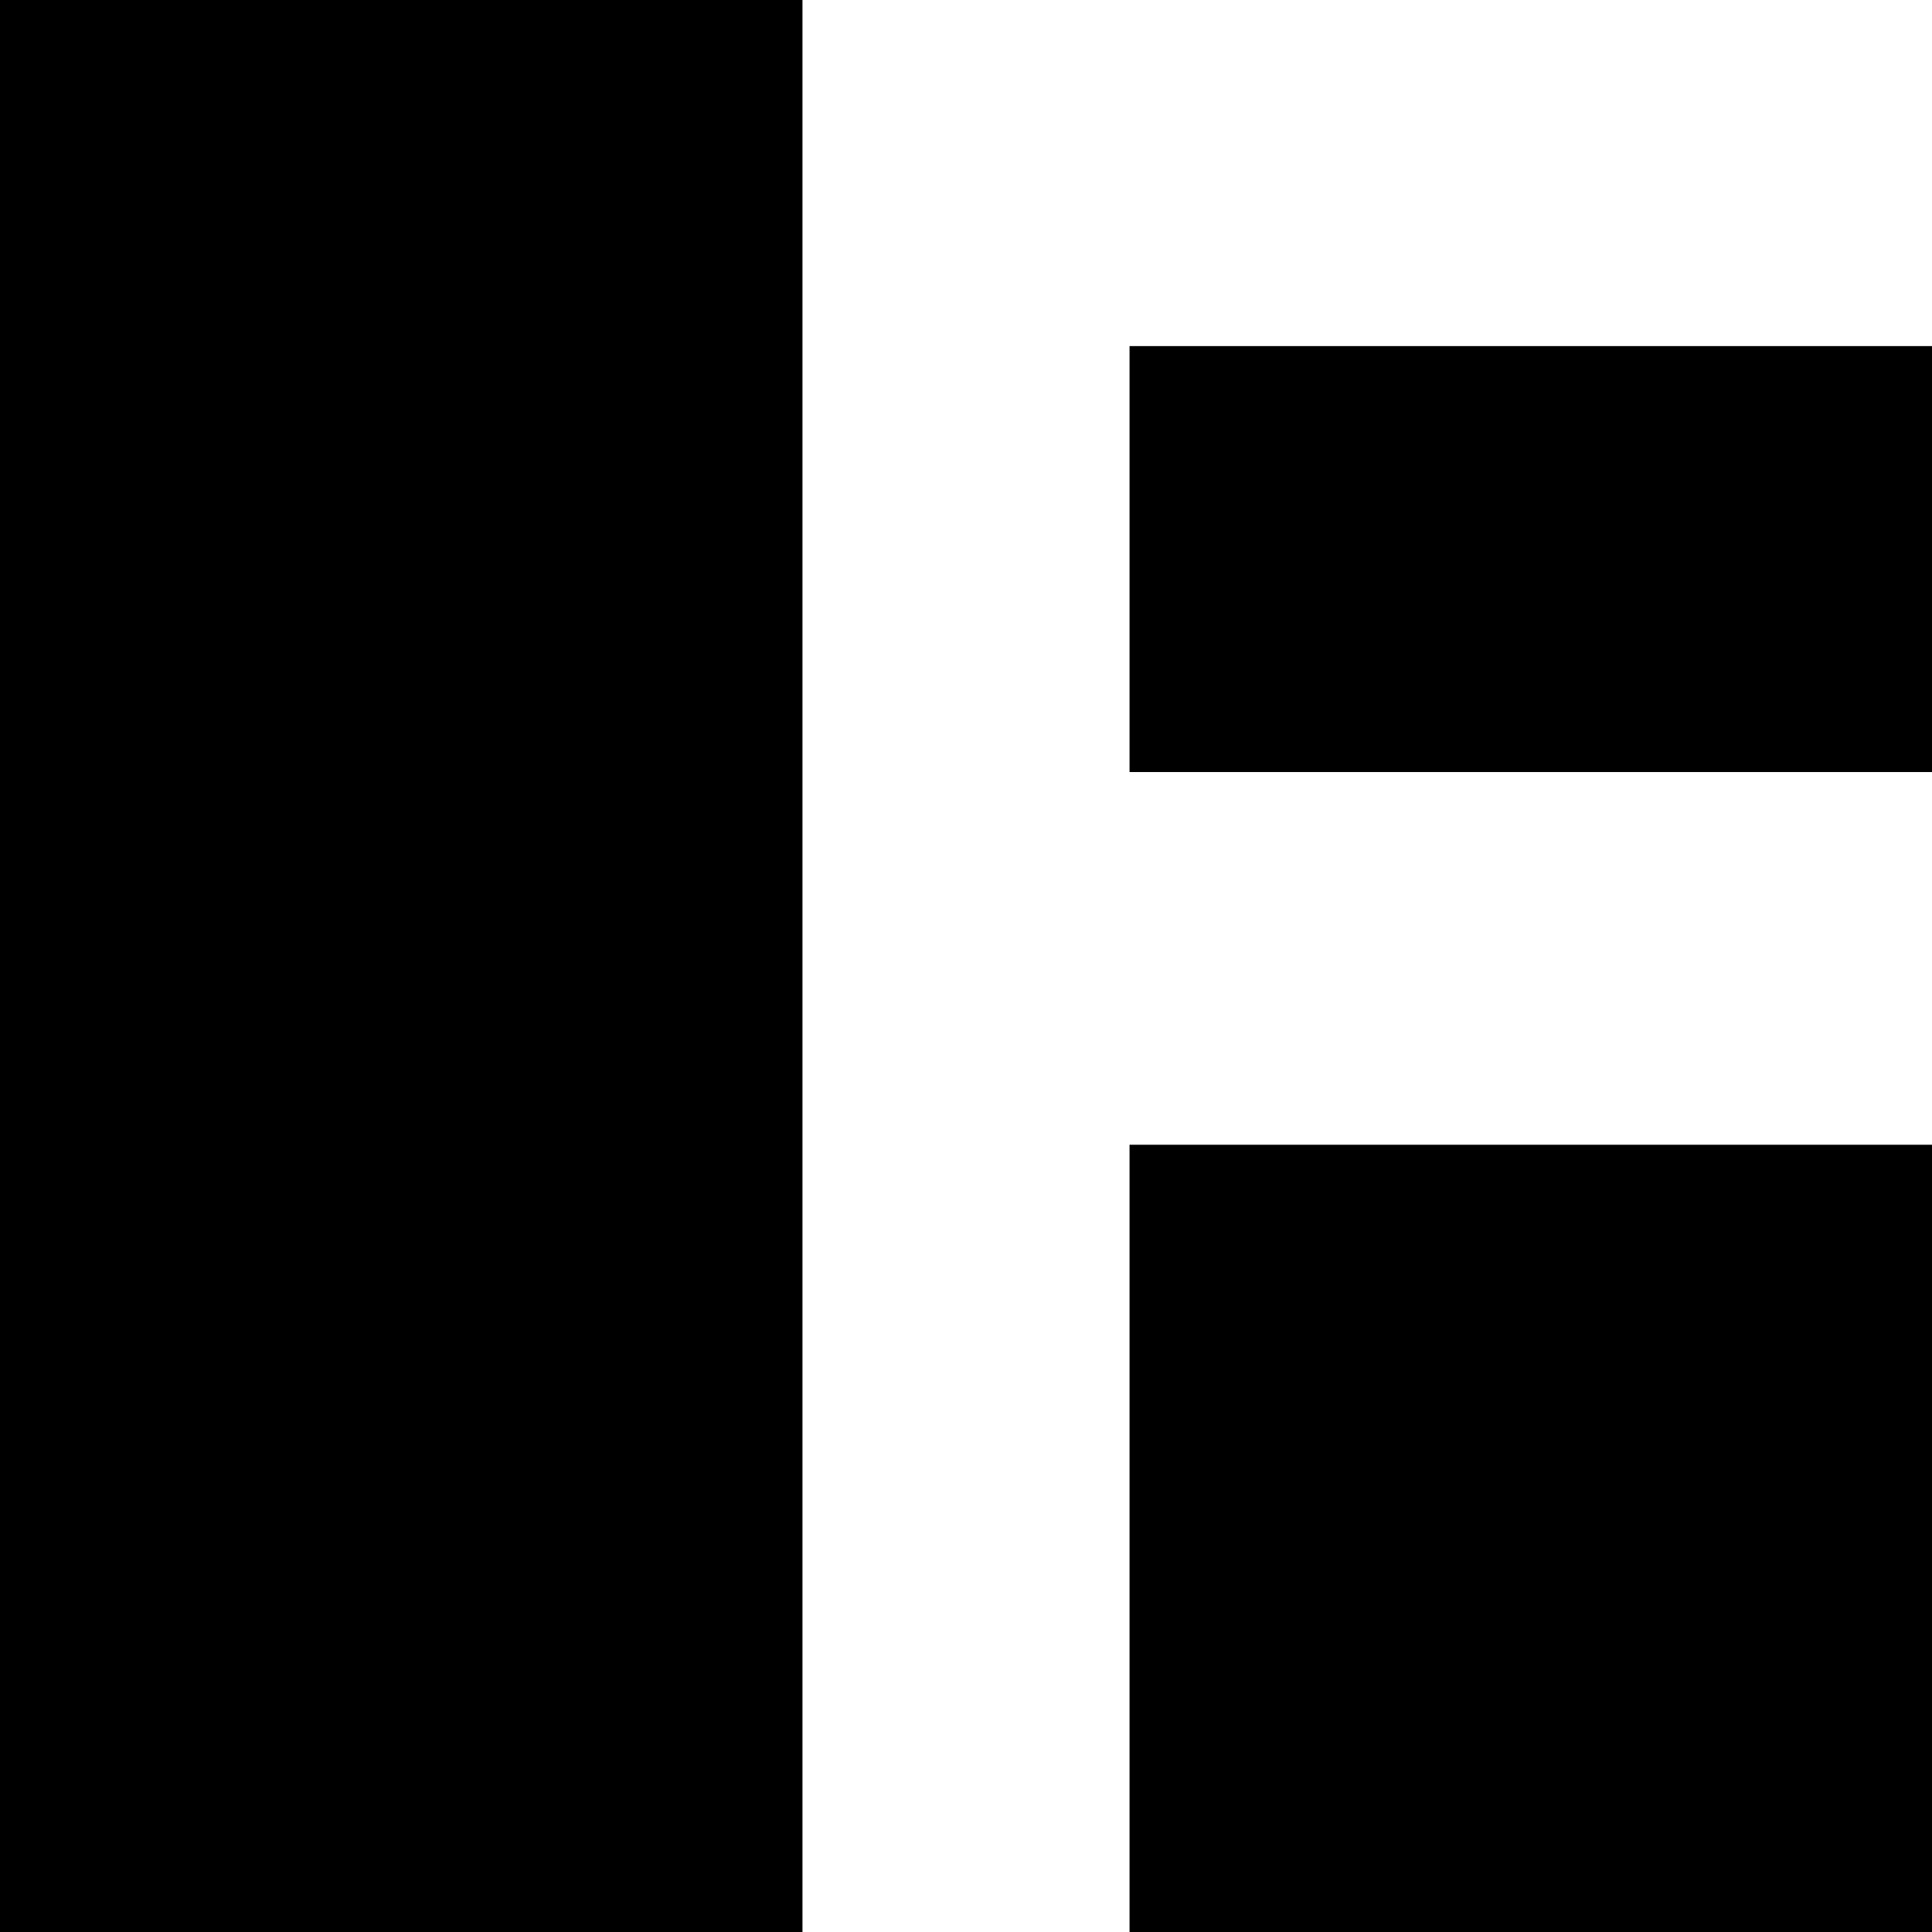
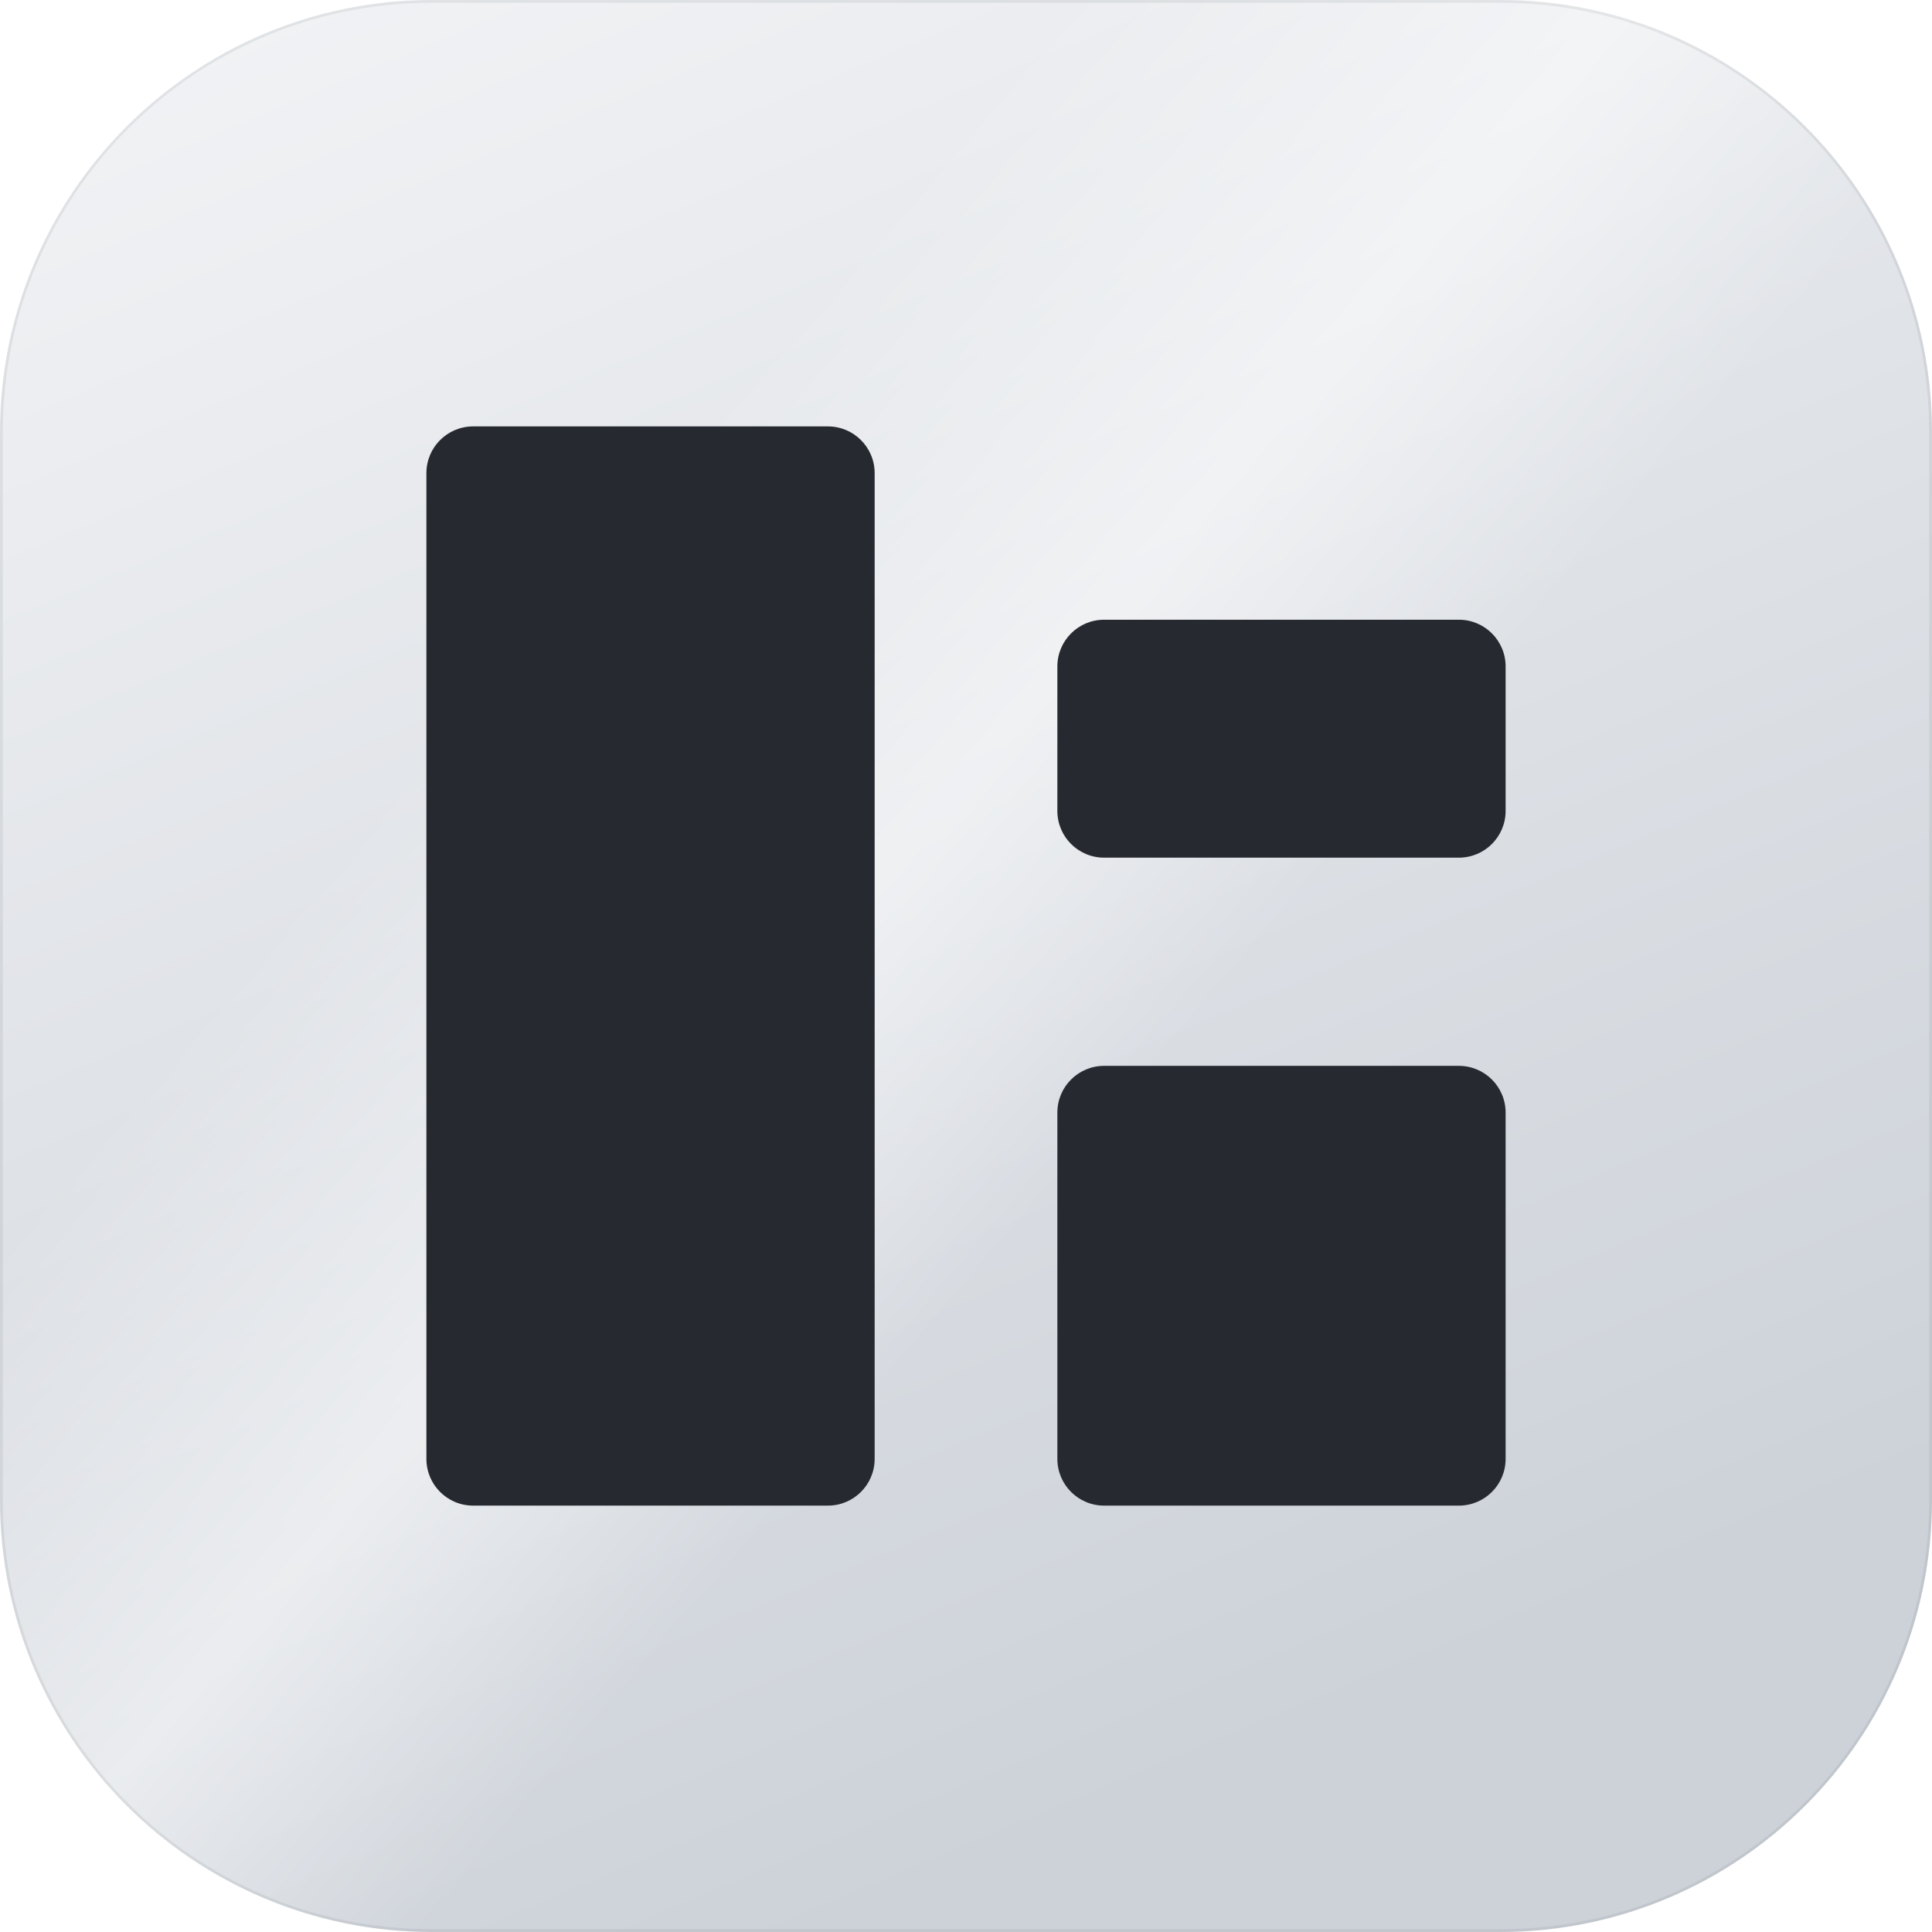
- <svg xmlns="http://www.w3.org/2000/svg" viewBox="0 0 508 508" fill="currentColor" role="img" aria-label="Cerul">
-   <rect width="211" height="508" />
-   <rect x="297" y="91" width="211" height="112" />
-   <rect x="297" y="301" width="211" height="207" />
+ <svg xmlns="http://www.w3.org/2000/svg" viewBox="0 0 1024 1024" role="img" aria-label="Cerul app icon (light)">
+   <defs>
+     <linearGradient id="sil" x1="0" y1="0" x2="0.42" y2="1">
+       <stop offset="0" stop-color="#f3f4f6" />
+       <stop offset="1" stop-color="#cdd2d9" />
+     </linearGradient>
+     <linearGradient id="glint" x1="0" y1="0" x2="1" y2="0.85">
+       <stop offset="0.32" stop-color="#ffffff" stop-opacity="0" />
+       <stop offset="0.49" stop-color="#ffffff" stop-opacity="0.5" />
+       <stop offset="0.62" stop-color="#ffffff" stop-opacity="0" />
+     </linearGradient>
+     <clipPath id="sq">
+       <rect width="1024" height="1024" rx="229" />
+     </clipPath>
+   </defs>
+   <g clip-path="url(#sq)">
+     <rect width="1024" height="1024" fill="url(#sil)" />
+     <rect width="1024" height="1024" fill="url(#glint)" />
+     <g transform="translate(226 226) scale(1.126)" fill="#26292f">
+       <rect width="211" height="508" rx="22" />
+       <rect x="297" y="91" width="211" height="112" rx="22" />
+       <rect x="297" y="301" width="211" height="207" rx="22" />
+     </g>
+     <rect x="0.75" y="0.75" width="1022.5" height="1022.5" rx="228" fill="none" stroke="#28323e" stroke-opacity="0.08" stroke-width="1.5" />
+   </g>
</svg>
